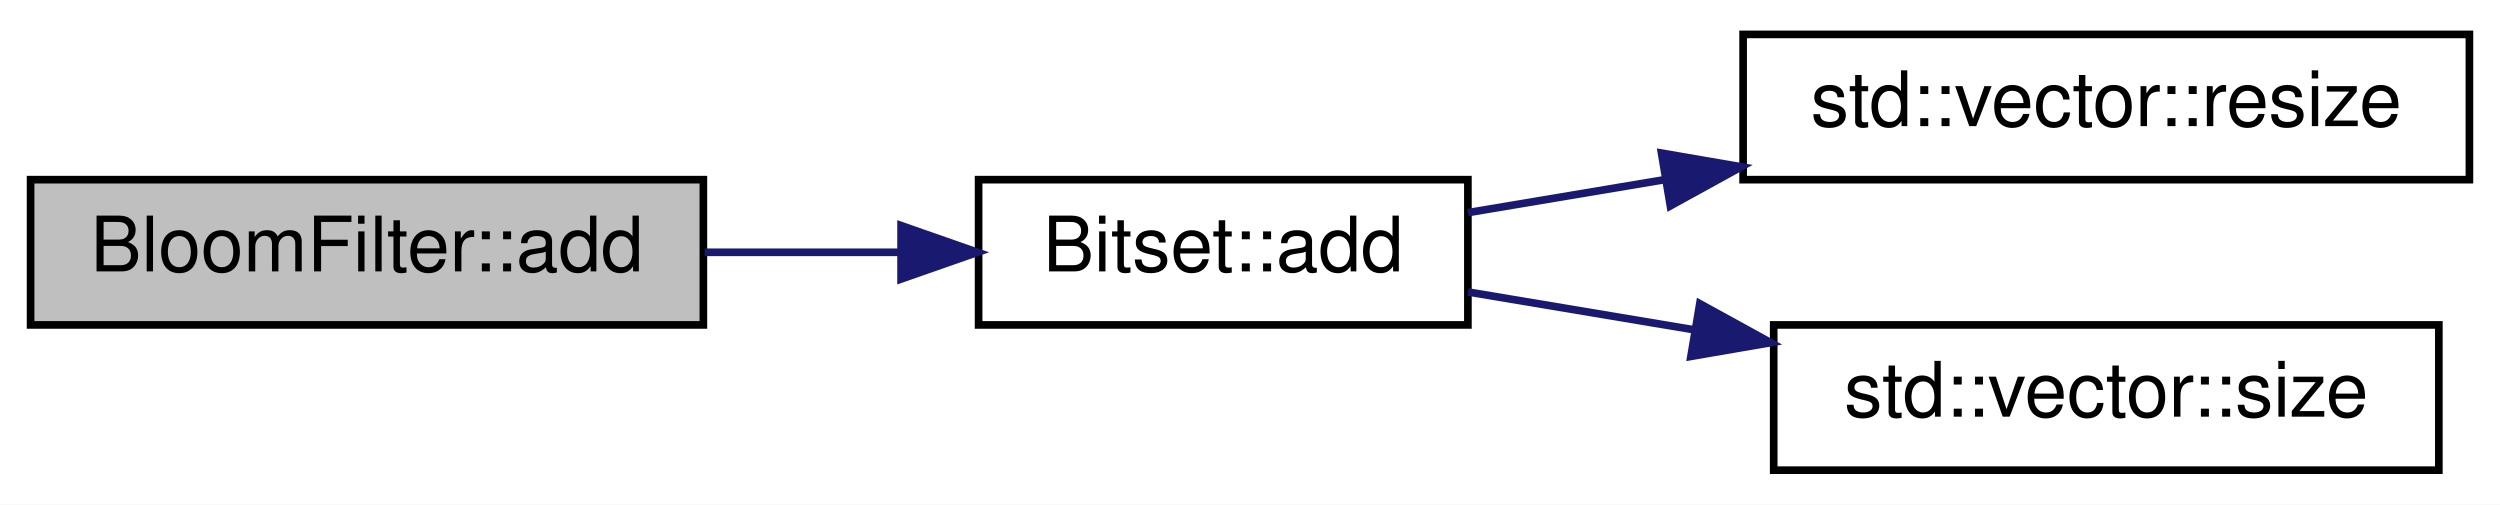
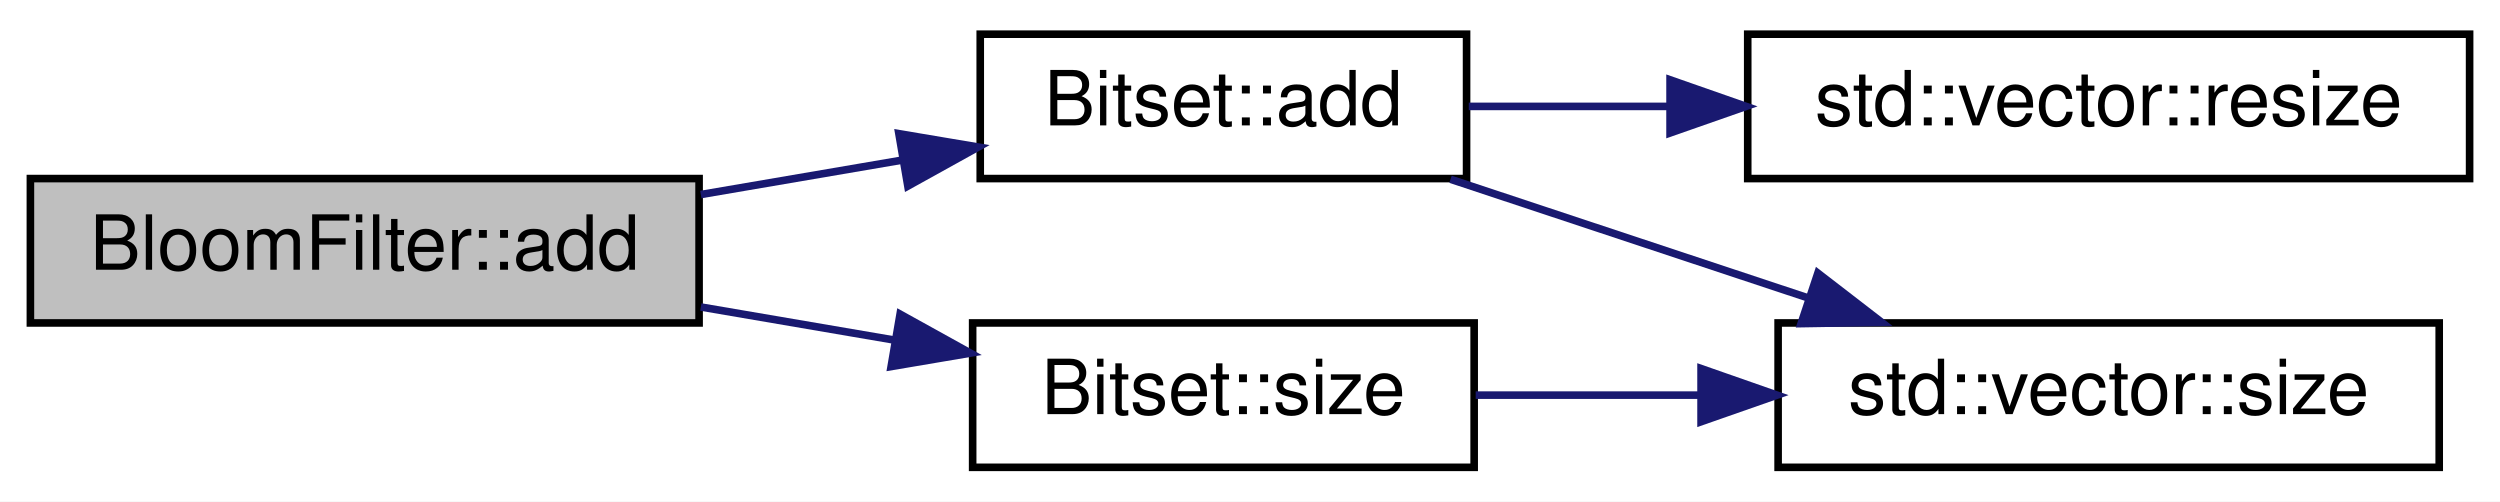
- <svg xmlns="http://www.w3.org/2000/svg" xmlns:xlink="http://www.w3.org/1999/xlink" width="327pt" height="66pt" viewBox="0.00 0.00 327.00 66.00">
+ <svg xmlns="http://www.w3.org/2000/svg" xmlns:xlink="http://www.w3.org/1999/xlink" width="329pt" height="66pt" viewBox="0.00 0.00 329.00 66.00">
  <g id="graph0" class="graph" transform="scale(1 1) rotate(0) translate(4 62)">
-     <polygon fill="white" stroke="transparent" points="-4,4 -4,-62 323,-62 323,4 -4,4" />
+     <polygon fill="white" stroke="transparent" points="-4,4 -4,-62 325,-62 325,4 -4,4" />
    <g id="node1" class="node">
      <g id="a_node1">
        <a xlink:title="Add function for Bloom filter.">
          <polygon fill="#bfbfbf" stroke="black" points="0,-19.5 0,-38.5 88,-38.5 88,-19.5 0,-19.5" />
          <text text-anchor="middle" x="44" y="-26.5" font-family="Helvetica,sans-Serif" font-size="10.00">BloomFilter::add</text>
        </a>
      </g>
    </g>
    <g id="node2" class="node">
      <g id="a_node2">
        <a xlink:href="../../d6/d09/class_bitset.html#a60e5462233fa5852f1e4e4593d41a601" target="_top" xlink:title="Turn bit on position x to 1s.">
-           <polygon fill="white" stroke="black" points="124,-19.5 124,-38.5 188,-38.5 188,-19.5 124,-19.5" />
-           <text text-anchor="middle" x="156" y="-26.5" font-family="Helvetica,sans-Serif" font-size="10.00">Bitset::add</text>
+           <polygon fill="white" stroke="black" points="125,-38.5 125,-57.5 189,-57.5 189,-38.5 125,-38.5" />
+           <text text-anchor="middle" x="157" y="-45.5" font-family="Helvetica,sans-Serif" font-size="10.00">Bitset::add</text>
        </a>
      </g>
    </g>
    <g id="edge1" class="edge">
-       <path fill="none" stroke="midnightblue" d="M88.16,-29C96.54,-29 105.3,-29 113.62,-29" />
-       <polygon fill="midnightblue" stroke="midnightblue" points="113.86,-32.5 123.86,-29 113.86,-25.5 113.86,-32.5" />
+       <path fill="none" stroke="midnightblue" d="M88.23,-36.4C96.98,-37.9 106.16,-39.47 114.84,-40.95" />
+       <polygon fill="midnightblue" stroke="midnightblue" points="114.29,-44.41 124.74,-42.65 115.47,-37.51 114.29,-44.41" />
+     </g>
+     <g id="node5" class="node">
+       <g id="a_node5">
+         <a xlink:href="../../d6/d09/class_bitset.html#a9a87183ba06f46eff7a64b5e9b3a836e" target="_top" xlink:title="Returns size of inner array.">
+           <polygon fill="white" stroke="black" points="124,-0.5 124,-19.5 190,-19.5 190,-0.5 124,-0.5" />
+           <text text-anchor="middle" x="157" y="-7.5" font-family="Helvetica,sans-Serif" font-size="10.00">Bitset::size</text>
+         </a>
+       </g>
+     </g>
+     <g id="edge4" class="edge">
+       <path fill="none" stroke="midnightblue" d="M88.23,-21.6C96.63,-20.16 105.42,-18.66 113.78,-17.23" />
+       <polygon fill="midnightblue" stroke="midnightblue" points="114.45,-20.66 123.71,-15.53 113.27,-13.76 114.45,-20.66" />
    </g>
    <g id="node3" class="node">
      <g id="a_node3">
        <a target="_blank" xlink:href="http://en.cppreference.com/w/cpp/container/vector/resize.html#" xlink:title=" ">
-           <polygon fill="white" stroke="black" points="224,-38.5 224,-57.5 319,-57.5 319,-38.5 224,-38.5" />
-           <text text-anchor="middle" x="271.5" y="-45.5" font-family="Helvetica,sans-Serif" font-size="10.00">std::vector::resize</text>
+           <polygon fill="white" stroke="black" points="226,-38.5 226,-57.5 321,-57.5 321,-38.5 226,-38.5" />
+           <text text-anchor="middle" x="273.5" y="-45.5" font-family="Helvetica,sans-Serif" font-size="10.00">std::vector::resize</text>
        </a>
      </g>
    </g>
    <g id="edge2" class="edge">
-       <path fill="none" stroke="midnightblue" d="M188.01,-34.19C196.03,-35.53 204.91,-37.02 213.78,-38.51" />
-       <polygon fill="midnightblue" stroke="midnightblue" points="213.32,-41.98 223.76,-40.18 214.48,-35.07 213.32,-41.98" />
+       <path fill="none" stroke="midnightblue" d="M189.29,-48C197.47,-48 206.54,-48 215.6,-48" />
+       <polygon fill="midnightblue" stroke="midnightblue" points="215.78,-51.5 225.78,-48 215.78,-44.5 215.78,-51.5" />
    </g>
    <g id="node4" class="node">
      <g id="a_node4">
        <a target="_blank" xlink:href="http://en.cppreference.com/w/cpp/container/vector/size.html#" xlink:title=" ">
-           <polygon fill="white" stroke="black" points="228,-0.5 228,-19.5 315,-19.5 315,-0.5 228,-0.5" />
-           <text text-anchor="middle" x="271.5" y="-7.5" font-family="Helvetica,sans-Serif" font-size="10.00">std::vector::size</text>
+           <polygon fill="white" stroke="black" points="230,-0.5 230,-19.5 317,-19.5 317,-0.5 230,-0.5" />
+           <text text-anchor="middle" x="273.5" y="-7.5" font-family="Helvetica,sans-Serif" font-size="10.00">std::vector::size</text>
        </a>
      </g>
    </g>
    <g id="edge3" class="edge">
-       <path fill="none" stroke="midnightblue" d="M188.01,-23.81C197.17,-22.28 207.46,-20.55 217.59,-18.86" />
-       <polygon fill="midnightblue" stroke="midnightblue" points="218.33,-22.28 227.61,-17.18 217.17,-15.38 218.33,-22.28" />
+       <path fill="none" stroke="midnightblue" d="M186.89,-38.41C201.13,-33.69 218.5,-27.92 233.86,-22.82" />
+       <polygon fill="midnightblue" stroke="midnightblue" points="235.23,-26.06 243.62,-19.59 233.02,-19.41 235.23,-26.06" />
+     </g>
+     <g id="edge5" class="edge">
+       <path fill="none" stroke="midnightblue" d="M190.2,-10C199.43,-10 209.74,-10 219.85,-10" />
+       <polygon fill="midnightblue" stroke="midnightblue" points="219.86,-13.5 229.86,-10 219.86,-6.5 219.86,-13.5" />
    </g>
  </g>
</svg>
